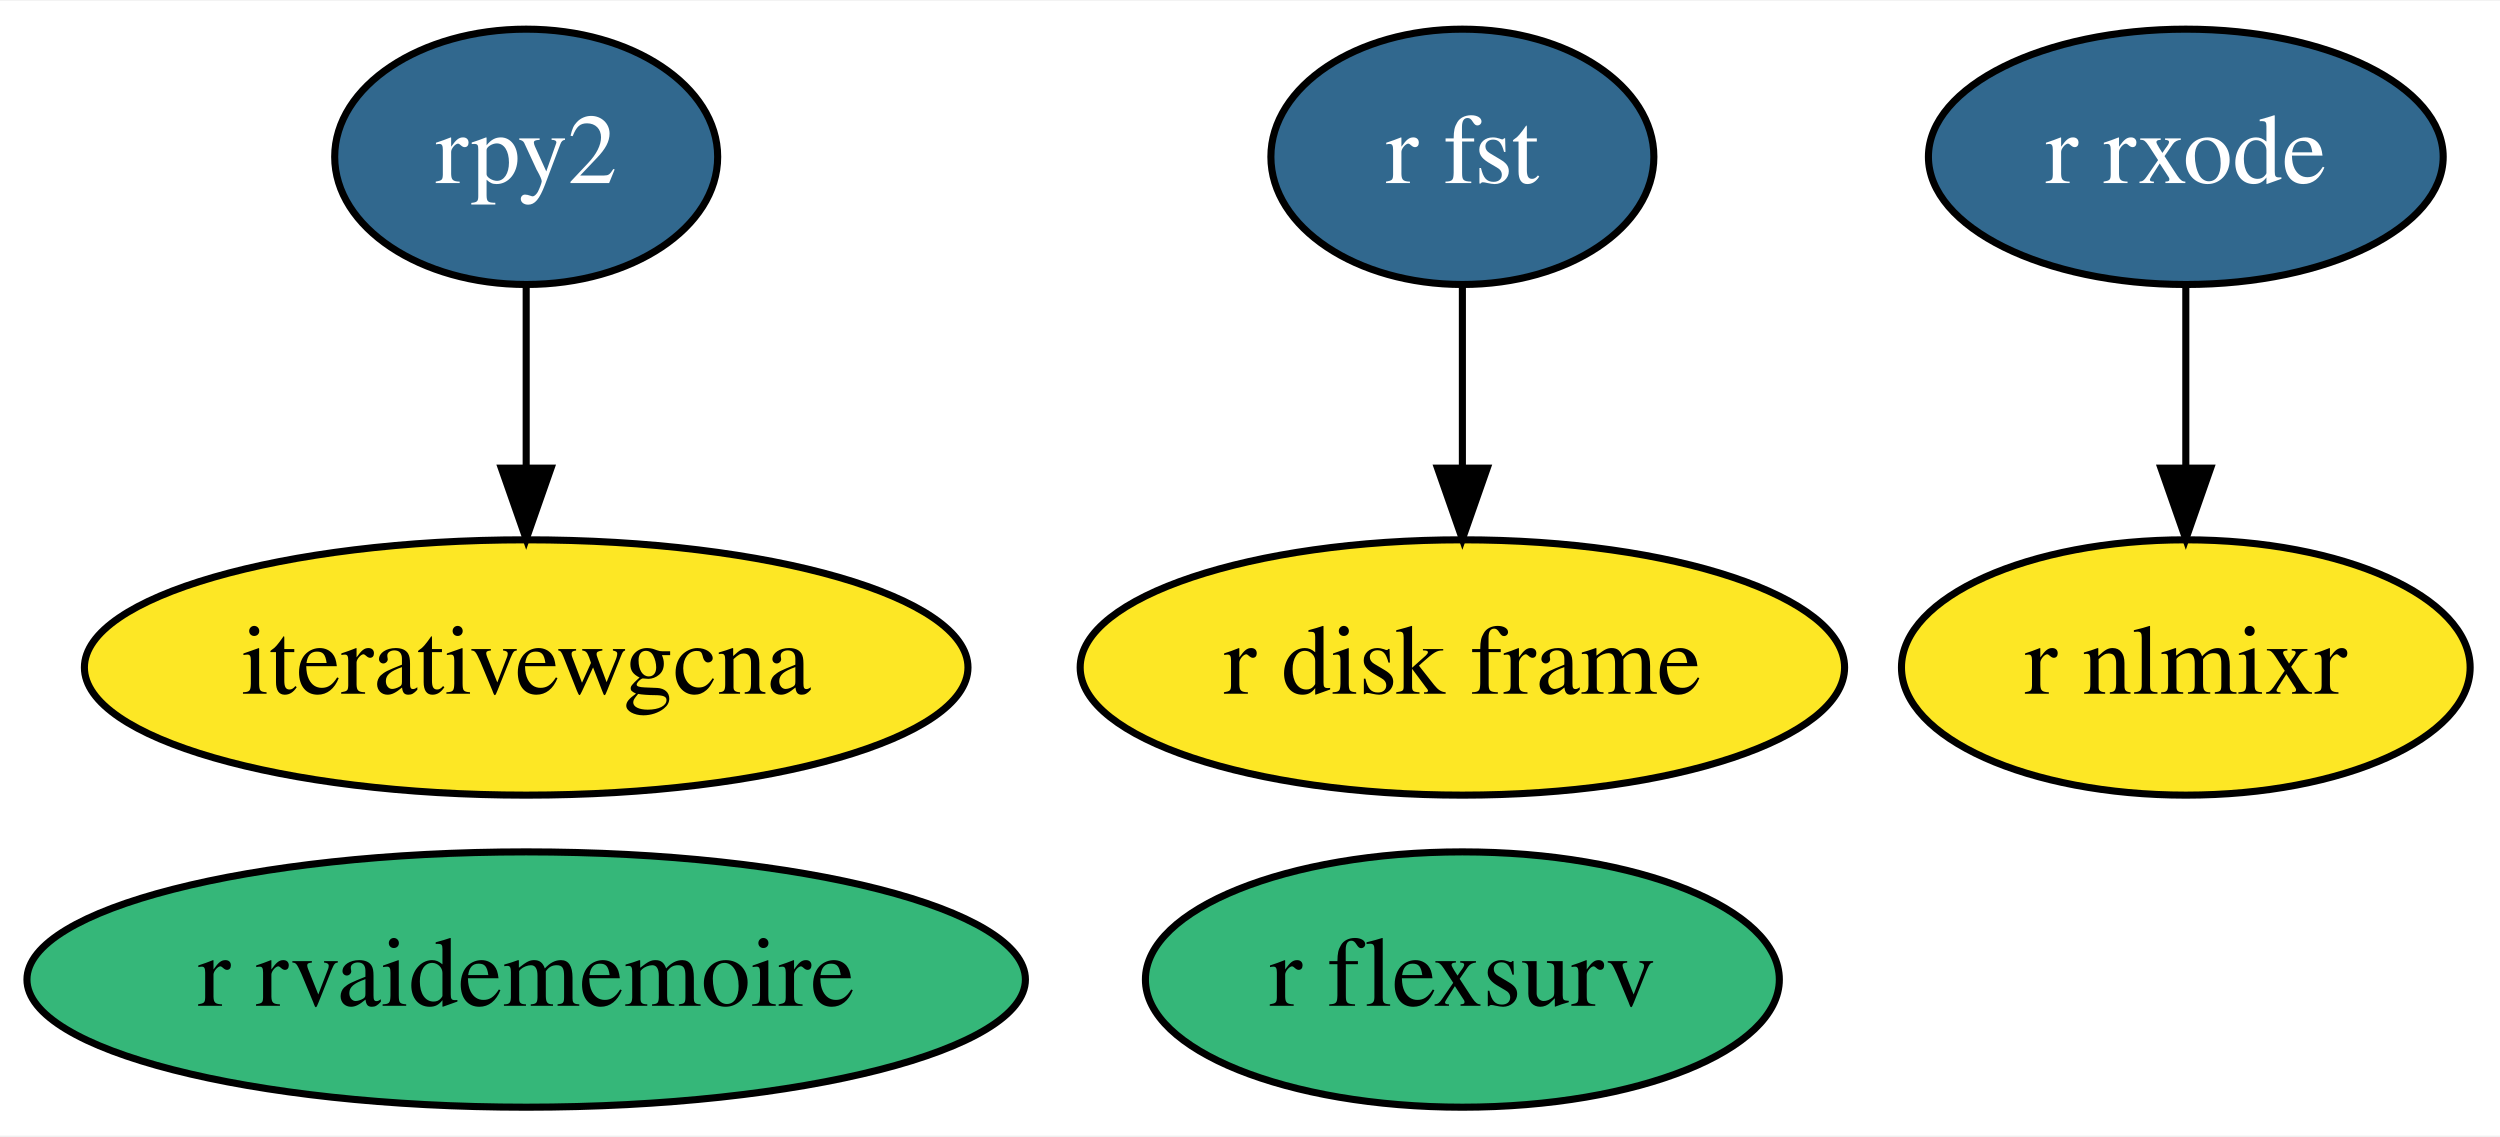
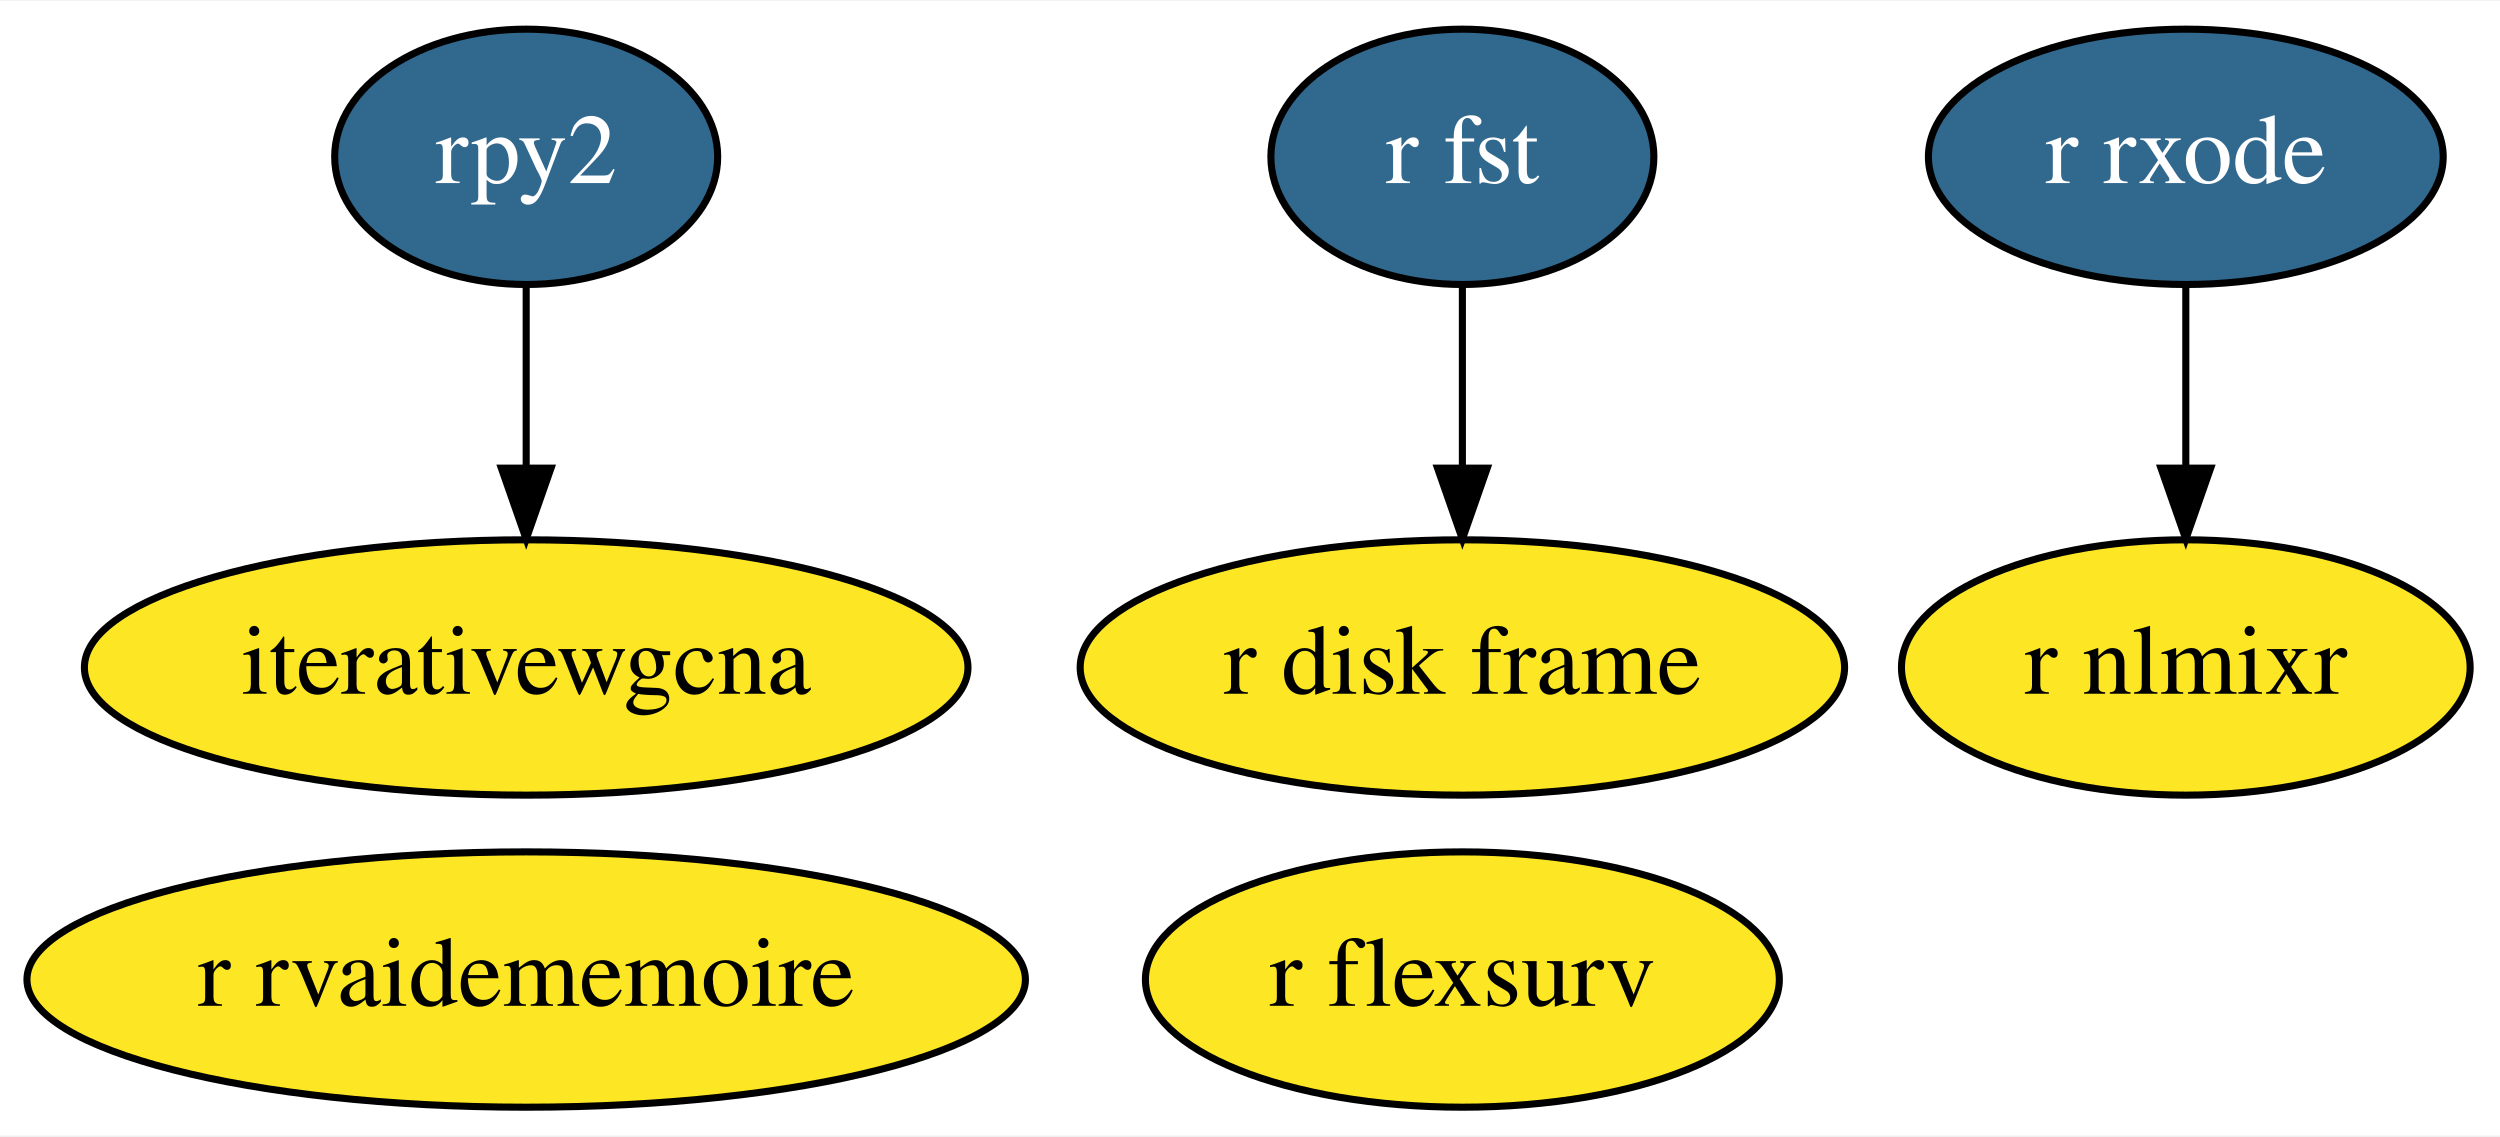
<svg xmlns="http://www.w3.org/2000/svg" xmlns:xlink="http://www.w3.org/1999/xlink" width="352pt" height="160pt" viewBox="0.00 0.00 352.49 160.00">
  <g id="graph0" class="graph" transform="scale(1 1) rotate(0) translate(4 156)">
    <polygon fill="white" stroke="transparent" points="-4,4 -4,-156 348.49,-156 348.49,4 -4,4" />
    <g id="node1" class="node">
      <g id="a_node1">
        <a xlink:href="https://github.com/conda-forge/r-fst-feedstock/pull/11" xlink:title="r fst">
          <ellipse fill="#31688e" stroke="black" cx="202.19" cy="-134" rx="27" ry="18" />
          <text text-anchor="middle" x="202.19" y="-130.3" font-family="Times,serif" font-size="14.00" fill="white">r fst</text>
        </a>
      </g>
    </g>
    <g id="node7" class="node">
      <g id="a_node7">
        <a xlink:href="https://github.com/conda-forge/r-disk.frame-feedstock" xlink:title="r disk frame">
          <ellipse fill="#fde725" stroke="black" cx="202.19" cy="-62" rx="53.89" ry="18" />
          <text text-anchor="middle" x="202.19" y="-58.3" font-family="Times,serif" font-size="14.00">r disk frame</text>
        </a>
      </g>
    </g>
    <g id="edge1" class="edge">
      <path fill="none" stroke="black" d="M202.19,-115.7C202.19,-107.98 202.19,-98.71 202.19,-90.11" />
      <polygon fill="black" stroke="black" points="205.69,-90.1 202.19,-80.1 198.69,-90.1 205.69,-90.1" />
    </g>
    <g id="node2" class="node">
      <g id="a_node2">
        <a xlink:href="https://github.com/conda-forge/rpy2-feedstock/pull/55" xlink:title="rpy2">
          <ellipse fill="#31688e" stroke="black" cx="70.19" cy="-134" rx="27" ry="18" />
          <text text-anchor="middle" x="70.19" y="-130.3" font-family="Times,serif" font-size="14.00" fill="white">rpy2</text>
        </a>
      </g>
    </g>
    <g id="node4" class="node">
      <g id="a_node4">
        <a xlink:href="https://github.com/conda-forge/iterativewgcna-feedstock" xlink:title="iterativewgcna">
          <ellipse fill="#fde725" stroke="black" cx="70.19" cy="-62" rx="62.29" ry="18" />
          <text text-anchor="middle" x="70.19" y="-58.3" font-family="Times,serif" font-size="14.00">iterativewgcna</text>
        </a>
      </g>
    </g>
    <g id="edge2" class="edge">
      <path fill="none" stroke="black" d="M70.19,-115.7C70.19,-107.98 70.19,-98.71 70.19,-90.11" />
      <polygon fill="black" stroke="black" points="73.69,-90.1 70.19,-80.1 66.69,-90.1 73.69,-90.1" />
    </g>
    <g id="node3" class="node">
      <g id="a_node3">
        <a xlink:href="https://github.com/conda-forge/r-rvaidememoire-feedstock" xlink:title="r rvaidememoire">
-           <ellipse fill="#35b779" stroke="black" cx="70.19" cy="-18" rx="70.39" ry="18" />
+           <ellipse fill="#fde725" stroke="black" cx="70.19" cy="-18" rx="70.39" ry="18" />
          <text text-anchor="middle" x="70.19" y="-14.3" font-family="Times,serif" font-size="14.00">r rvaidememoire</text>
        </a>
      </g>
    </g>
    <g id="node5" class="node">
      <g id="a_node5">
        <a xlink:href="https://github.com/conda-forge/r-rxode-feedstock/pull/3" xlink:title="r rxode">
          <ellipse fill="#31688e" stroke="black" cx="304.19" cy="-134" rx="36.29" ry="18" />
          <text text-anchor="middle" x="304.19" y="-130.3" font-family="Times,serif" font-size="14.00" fill="white">r rxode</text>
        </a>
      </g>
    </g>
    <g id="node6" class="node">
      <g id="a_node6">
        <a xlink:href="https://github.com/conda-forge/r-nlmixr-feedstock" xlink:title="r nlmixr">
          <ellipse fill="#fde725" stroke="black" cx="304.19" cy="-62" rx="40.09" ry="18" />
          <text text-anchor="middle" x="304.19" y="-58.3" font-family="Times,serif" font-size="14.00">r nlmixr</text>
        </a>
      </g>
    </g>
    <g id="edge3" class="edge">
      <path fill="none" stroke="black" d="M304.19,-115.7C304.19,-107.98 304.19,-98.71 304.19,-90.11" />
      <polygon fill="black" stroke="black" points="307.69,-90.1 304.19,-80.1 300.69,-90.1 307.69,-90.1" />
    </g>
    <g id="node8" class="node">
      <g id="a_node8">
        <a xlink:href="https://github.com/conda-forge/r-flexsurv-feedstock" xlink:title="r flexsurv">
-           <ellipse fill="#35b779" stroke="black" cx="202.19" cy="-18" rx="44.69" ry="18" />
+           <ellipse fill="#fde725" stroke="black" cx="202.19" cy="-18" rx="44.69" ry="18" />
          <text text-anchor="middle" x="202.19" y="-14.3" font-family="Times,serif" font-size="14.00">r flexsurv</text>
        </a>
      </g>
    </g>
  </g>
</svg>
